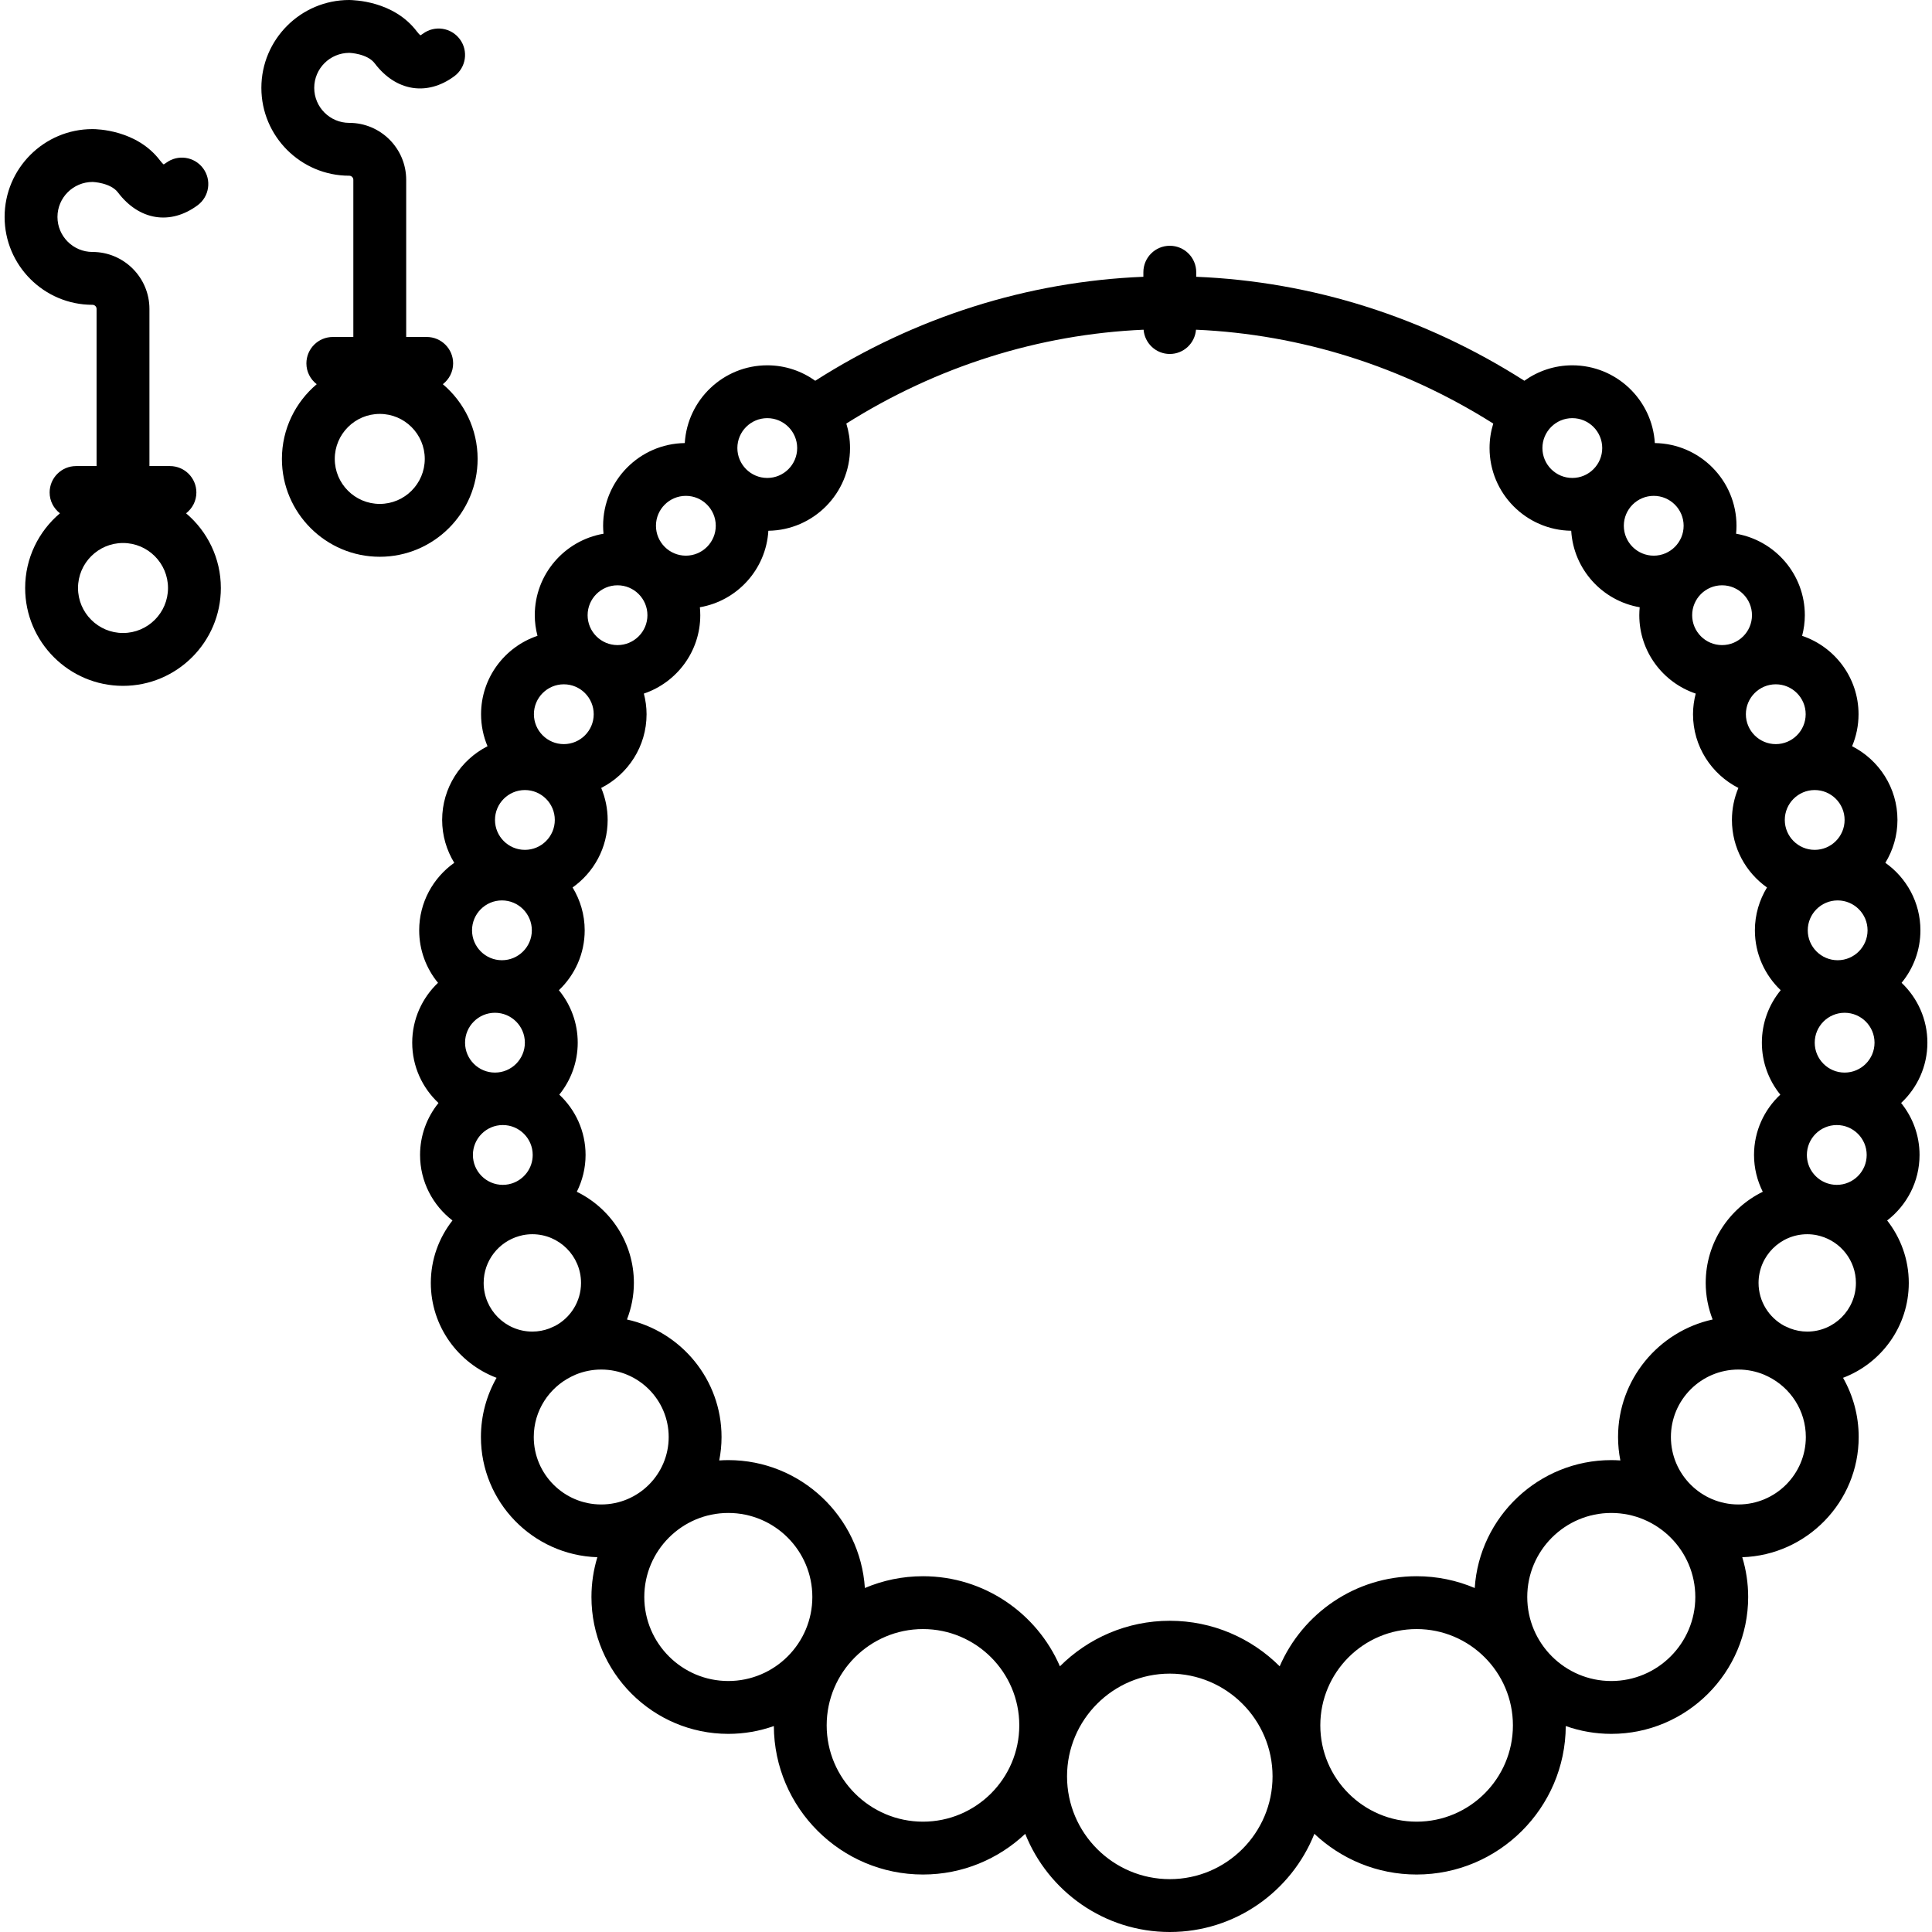
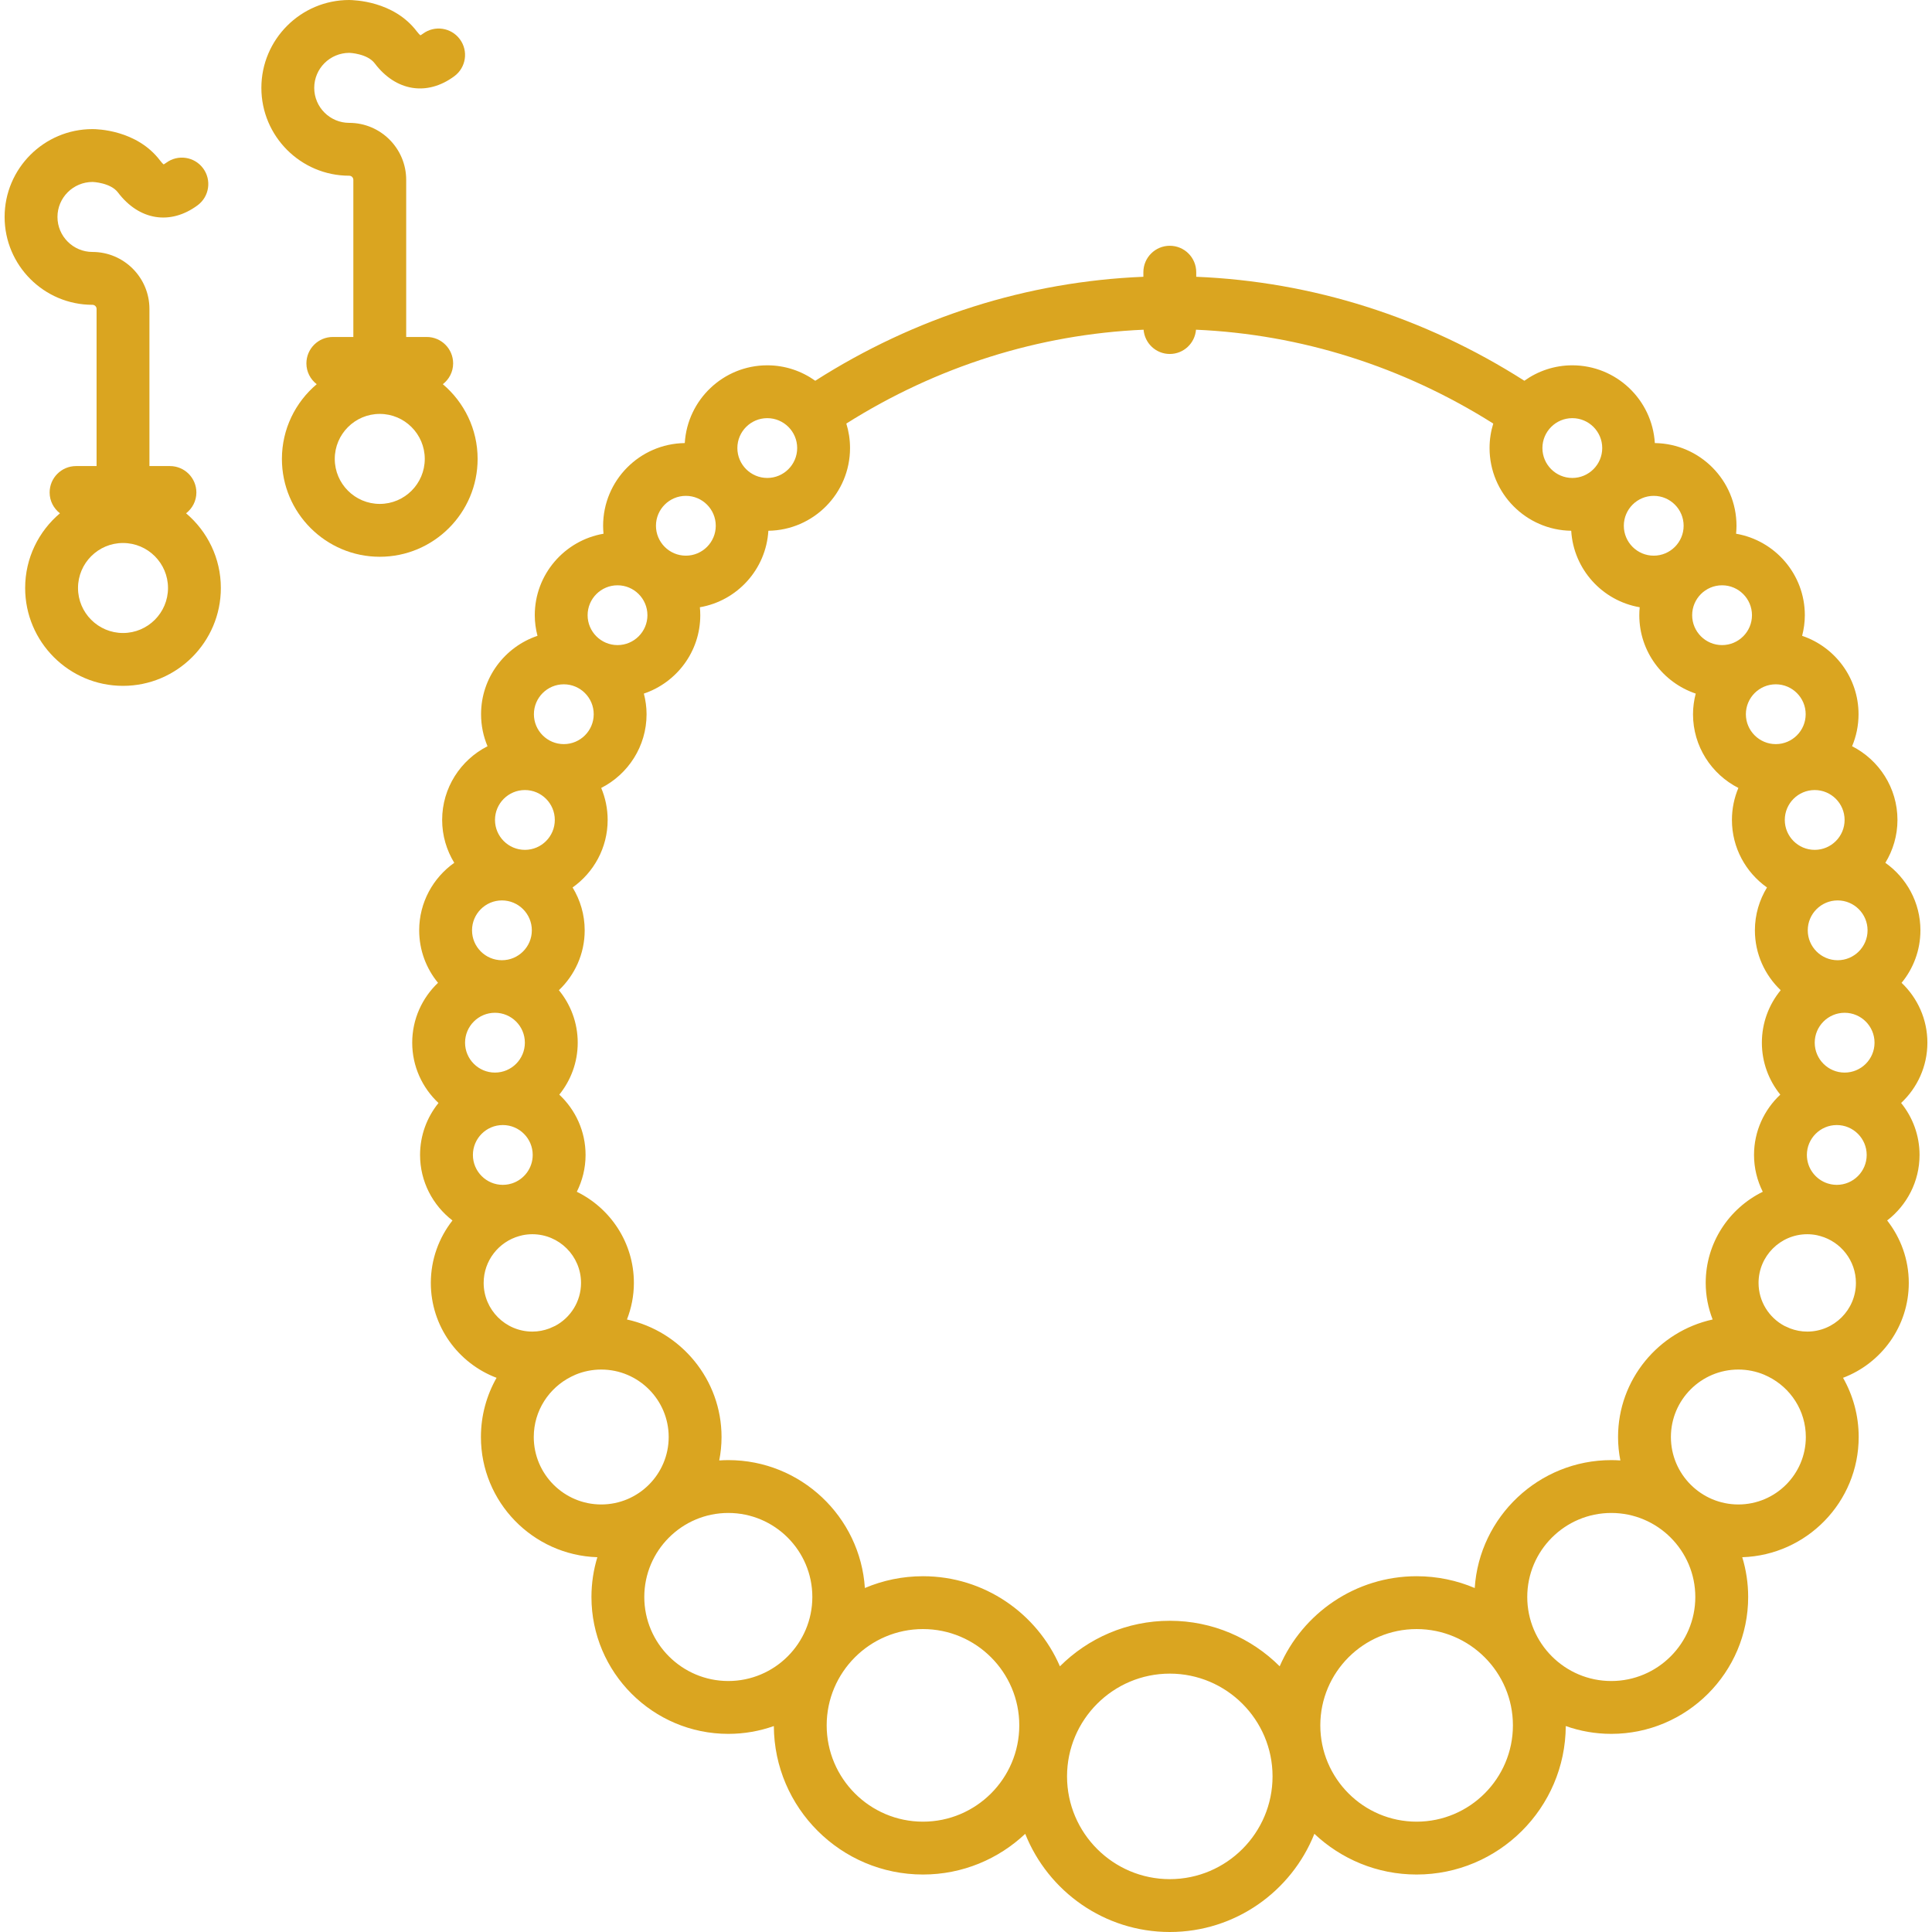
- <svg xmlns="http://www.w3.org/2000/svg" fill="#000000" height="800px" width="800px" version="1.1" id="Capa_1" viewBox="0 0 365.535 365.535" xml:space="preserve">
+ <svg xmlns="http://www.w3.org/2000/svg" fill="#daa520" height="800px" width="800px" version="1.1" id="Capa_1" viewBox="0 0 365.535 365.535" xml:space="preserve">
  <g>
    <path d="M35.206,97.117c1.178-0.915,1.949-2.329,1.949-3.936c0-2.762-2.239-5-5-5h-3.882V58.449   c0-5.943-4.835-10.779-10.778-10.779c-3.651,0-6.622-2.971-6.622-6.621c0-3.652,2.971-6.623,6.656-6.623   c0.038,0,3.385,0.129,4.789,1.987c4,5.287,9.914,6.241,15.067,2.428c2.22-1.643,2.687-4.773,1.044-6.993   c-1.643-2.221-4.774-2.688-6.993-1.044c-0.208,0.153-0.366,0.246-0.476,0.302c-0.141-0.114-0.369-0.331-0.666-0.726   c-4.42-5.842-12.005-5.955-12.8-5.954c-9.165,0-16.622,7.457-16.622,16.623c0,9.165,7.457,16.621,16.622,16.621   c0.429,0,0.778,0.35,0.778,0.779v29.732h-3.881c-2.762,0-5,2.238-5,5c0,1.606,0.771,3.021,1.949,3.936   c-4.019,3.399-6.581,8.47-6.581,14.133c0,10.208,8.305,18.514,18.513,18.514c10.209,0,18.514-8.306,18.514-18.514   C41.787,105.587,39.224,100.517,35.206,97.117z M23.273,119.764c-4.693,0-8.513-3.819-8.513-8.514s3.819-8.514,8.513-8.514   c4.694,0,8.514,3.819,8.514,8.514S27.967,119.764,23.273,119.764z" />
    <path d="M90.366,86.826c0-5.663-2.563-10.735-6.582-14.134c1.179-0.914,1.95-2.329,1.95-3.937c0-2.762-2.238-5-5-5h-3.882V34.025   c0-5.943-4.835-10.779-10.778-10.779c-3.651,0-6.622-2.971-6.622-6.621c0-3.653,2.971-6.625,6.654-6.625   c0.038,0,3.386,0.13,4.79,1.985c4,5.291,9.914,6.248,15.067,2.432c2.22-1.643,2.687-4.773,1.044-6.993   c-1.644-2.221-4.774-2.688-6.993-1.044c-0.207,0.153-0.365,0.246-0.474,0.301c-0.141-0.114-0.369-0.332-0.668-0.728   C74.455,0.116,66.893,0.028,66.074,0c-9.166,0-16.622,7.458-16.622,16.625c0,9.165,7.456,16.621,16.622,16.621   c0.43,0,0.778,0.35,0.778,0.779v29.731h-3.881c-2.761,0-5,2.238-5,5c0,1.607,0.771,3.021,1.95,3.937   c-4.019,3.398-6.583,8.47-6.583,14.134c0,10.208,8.306,18.514,18.514,18.514S90.366,97.034,90.366,86.826z M71.852,95.34   c-4.694,0-8.514-3.819-8.514-8.514c0-4.694,3.819-8.514,8.514-8.514c4.694,0,8.514,3.819,8.514,8.514   C80.366,91.521,76.546,95.34,71.852,95.34z" />
    <path d="M363.179,218.516c0-3.722-1.311-7.139-3.487-9.829c3.051-2.858,4.971-6.91,4.971-11.411c0-4.457-1.881-8.475-4.88-11.329   c2.223-2.704,3.561-6.163,3.561-9.929c0-5.272-2.627-9.935-6.634-12.774c1.443-2.369,2.29-5.139,2.29-8.11   c0-6.086-3.499-11.359-8.584-13.948c0.784-1.864,1.22-3.91,1.22-6.056c0-6.89-4.479-12.743-10.673-14.831   c0.322-1.25,0.512-2.553,0.512-3.901c0-7.728-5.634-14.15-13.006-15.416c0.048-0.496,0.076-0.997,0.076-1.506   c0-8.563-6.913-15.534-15.45-15.647c-0.492-8.192-7.297-14.712-15.612-14.712c-3.384,0-6.511,1.09-9.074,2.922   c-18.857-12.032-40.147-18.779-62.082-19.671v-0.868c0-2.762-2.238-5-5-5s-5,2.238-5,5v0.868   c-21.932,0.892-43.222,7.639-62.081,19.672c-2.563-1.832-5.691-2.923-9.075-2.923c-8.315,0-15.119,6.52-15.611,14.712   c-8.537,0.113-15.451,7.084-15.451,15.647c0,0.509,0.028,1.01,0.076,1.506c-7.372,1.267-13.006,7.688-13.006,15.416   c0,1.349,0.189,2.651,0.512,3.901c-6.194,2.088-10.674,7.941-10.674,14.831c0,2.145,0.436,4.192,1.221,6.056   c-5.085,2.59-8.583,7.863-8.583,13.948c0,2.972,0.847,5.741,2.289,8.11c-4.006,2.839-6.634,7.502-6.634,12.774   c0,3.766,1.338,7.225,3.561,9.929c-2.999,2.854-4.88,6.872-4.88,11.329c0,4.501,1.92,8.553,4.972,11.412   c-2.177,2.689-3.487,6.107-3.487,9.828c0,5.048,2.41,9.532,6.13,12.398c-2.556,3.263-4.094,7.358-4.094,11.813   c0,8.206,5.183,15.208,12.438,17.955c-1.88,3.31-2.959,7.131-2.959,11.201c0,12.305,9.817,22.353,22.029,22.743   c-0.725,2.383-1.118,4.908-1.118,7.524c0,14.28,11.617,25.898,25.896,25.898c3.02,0,5.918-0.524,8.614-1.478   c0.071,15.5,12.7,28.09,28.217,28.09c7.481,0,14.288-2.932,19.344-7.7c4.333,10.87,14.958,18.575,27.354,18.575   s23.02-7.706,27.354-18.576c5.056,4.768,11.861,7.701,19.343,7.701c15.517,0,28.146-12.59,28.218-28.091   c2.696,0.955,5.595,1.479,8.614,1.479c14.28,0,25.898-11.618,25.898-25.898c0-2.616-0.393-5.142-1.118-7.524   c12.212-0.391,22.028-10.439,22.028-22.743c0-4.07-1.079-7.892-2.959-11.201c7.256-2.747,12.438-9.749,12.438-17.955   c0-4.455-1.538-8.551-4.093-11.813C360.768,228.048,363.179,223.564,363.179,218.516z M347.52,224.176   c-0.377,0-0.744-0.039-1.101-0.109c-0.207-0.05-0.407-0.116-0.617-0.159c-2.282-0.729-3.94-2.869-3.94-5.392   c0-3.119,2.537-5.656,5.657-5.656c3.12,0,5.659,2.537,5.659,5.656C353.179,221.637,350.64,224.176,347.52,224.176z M322.72,242.727   c0,2.442,0.477,4.771,1.312,6.922c-10.22,2.236-17.896,11.354-17.896,22.234c0,1.517,0.152,2.998,0.437,4.433   c-0.568-0.038-1.14-0.063-1.718-0.063c-13.708,0-24.957,10.709-25.836,24.2c-3.381-1.436-7.098-2.231-10.996-2.231   c-11.592,0-21.57,7.028-25.907,17.044c-5.33-5.319-12.683-8.614-20.79-8.614s-15.46,3.294-20.79,8.614   c-4.337-10.017-14.316-17.044-25.908-17.044c-3.898,0-7.613,0.795-10.993,2.229c-0.88-13.49-12.128-24.198-25.838-24.198   c-0.578,0-1.149,0.025-1.718,0.063c0.284-1.435,0.437-2.916,0.437-4.433c0-10.881-7.676-19.998-17.895-22.234   c0.834-2.15,1.311-4.48,1.311-6.922c0-7.572-4.416-14.117-10.797-17.244c1.05-2.102,1.655-4.462,1.655-6.967   c0-4.501-1.92-8.552-4.971-11.411c2.176-2.69,3.486-6.107,3.486-9.829c0-3.766-1.338-7.225-3.561-9.929   c2.999-2.854,4.88-6.872,4.88-11.329c0-2.971-0.847-5.74-2.289-8.109c4.006-2.839,6.634-7.502,6.634-12.775   c0-2.145-0.436-4.19-1.22-6.054c5.084-2.59,8.582-7.864,8.582-13.95c0-1.35-0.189-2.653-0.513-3.903   c6.195-2.087,10.675-7.939,10.675-14.829c0-0.509-0.028-1.01-0.076-1.506c7.068-1.213,12.52-7.171,12.958-14.472   c8.537-0.111,15.451-7.083,15.451-15.647c0-1.613-0.246-3.17-0.701-4.636c17.133-10.809,36.405-16.886,56.241-17.757   c0.211,2.567,2.337,4.592,4.959,4.592s4.748-2.024,4.959-4.592c19.839,0.871,39.112,6.948,56.242,17.759   c-0.455,1.465-0.701,3.021-0.701,4.634c0,8.564,6.913,15.536,15.45,15.647c0.438,7.301,5.89,13.258,12.957,14.472   c-0.048,0.496-0.076,0.997-0.076,1.506c0,6.89,4.479,12.741,10.676,14.829c-0.323,1.25-0.513,2.554-0.513,3.903   c0,6.086,3.498,11.36,8.583,13.95c-0.784,1.863-1.22,3.908-1.22,6.054c0,5.273,2.627,9.937,6.634,12.776   c-1.442,2.368-2.289,5.139-2.289,8.108c0,4.457,1.881,8.475,4.88,11.329c-2.223,2.704-3.56,6.163-3.56,9.929   c0,3.722,1.31,7.14,3.486,9.829c-3.051,2.859-4.971,6.91-4.971,11.411c0,2.505,0.605,4.865,1.655,6.967   C327.136,228.61,322.72,235.154,322.72,242.727z M96.234,224.066c-0.356,0.07-0.725,0.109-1.102,0.109   c-3.121,0-5.659-2.539-5.659-5.66c0-3.119,2.538-5.656,5.659-5.656c3.119,0,5.657,2.537,5.657,5.656   c0,2.523-1.659,4.664-3.942,5.393C96.639,223.951,96.44,224.017,96.234,224.066z M104.969,155.133c0,3.121-2.538,5.66-5.658,5.66   c-3.12,0-5.658-2.539-5.658-5.66c0-3.119,2.538-5.656,5.658-5.656C102.431,149.477,104.969,152.014,104.969,155.133z    M94.966,170.359c3.12,0,5.658,2.538,5.658,5.658c0,3.12-2.538,5.658-5.658,5.658s-5.658-2.538-5.658-5.658   C89.308,172.898,91.846,170.359,94.966,170.359z M93.647,191.617c3.12,0,5.658,2.538,5.658,5.658c0,3.12-2.538,5.658-5.658,5.658   c-3.12,0-5.658-2.538-5.658-5.658C87.989,194.155,90.527,191.617,93.647,191.617z M349.004,202.934   c-3.12,0-5.657-2.538-5.657-5.658c0-3.12,2.537-5.658,5.657-5.658s5.658,2.538,5.658,5.658   C354.663,200.395,352.124,202.934,349.004,202.934z M342.028,176.018c0-3.12,2.538-5.658,5.658-5.658   c3.12,0,5.657,2.538,5.657,5.658c0,3.12-2.537,5.658-5.657,5.658C344.566,181.676,342.028,179.138,342.028,176.018z    M343.34,160.793c-3.12,0-5.657-2.539-5.657-5.66c0-3.119,2.537-5.656,5.657-5.656c3.12,0,5.659,2.537,5.659,5.656   C348.999,158.254,346.461,160.793,343.34,160.793z M335.979,140.787c-3.12,0-5.659-2.538-5.659-5.658   c0-3.12,2.539-5.658,5.659-5.658c3.118,0,5.656,2.538,5.656,5.658C341.635,138.249,339.097,140.787,335.979,140.787z    M331.474,116.396c0,3.119-2.538,5.656-5.658,5.656c-3.121,0-5.659-2.537-5.659-5.656c0-3.12,2.538-5.658,5.659-5.658   C328.936,110.738,331.474,113.276,331.474,116.396z M318.544,99.475c0,3.12-2.538,5.658-5.658,5.658   c-3.12,0-5.658-2.538-5.658-5.658s2.538-5.658,5.658-5.658C316.006,93.816,318.544,96.354,318.544,99.475z M303.142,84.771   c0,3.12-2.539,5.658-5.66,5.658c-3.119,0-5.656-2.538-5.656-5.658c0-3.119,2.537-5.656,5.656-5.656   C300.603,79.115,303.142,81.652,303.142,84.771z M145.169,79.115c3.119,0,5.657,2.537,5.657,5.656c0,3.12-2.538,5.658-5.657,5.658   c-3.121,0-5.659-2.538-5.659-5.658C139.51,81.652,142.048,79.115,145.169,79.115z M129.766,93.816c3.12,0,5.657,2.538,5.657,5.658   s-2.537,5.658-5.657,5.658c-3.12,0-5.659-2.538-5.659-5.658S126.646,93.816,129.766,93.816z M116.836,110.738   c3.12,0,5.657,2.538,5.657,5.658c0,3.119-2.537,5.656-5.657,5.656c-3.12,0-5.659-2.537-5.659-5.656   C111.177,113.276,113.716,110.738,116.836,110.738z M106.673,129.471c3.12,0,5.658,2.538,5.658,5.658   c0,3.12-2.538,5.658-5.658,5.658c-3.12,0-5.658-2.538-5.658-5.658C101.015,132.009,103.553,129.471,106.673,129.471z    M98.247,233.862c0.223-0.045,0.438-0.11,0.656-0.165c0.588-0.118,1.195-0.182,1.817-0.182c5.079,0,9.211,4.132,9.211,9.211   c0,3.514-1.979,6.572-4.88,8.124c-0.374,0.156-0.744,0.319-1.108,0.494c-1.005,0.377-2.088,0.593-3.223,0.593   c-5.079,0-9.211-4.132-9.211-9.211C91.509,238.505,94.367,234.947,98.247,233.862z M100.989,271.883   c0-4.997,2.894-9.321,7.087-11.415c0.282-0.117,0.553-0.256,0.828-0.387c1.496-0.616,3.132-0.962,4.848-0.962   c7.038,0,12.764,5.726,12.764,12.764c0,7.037-5.726,12.762-12.764,12.762C106.714,284.645,100.989,278.92,100.989,271.883z    M121.9,302.15c0-8.767,7.131-15.898,15.896-15.898c8.768,0,15.899,7.132,15.899,15.898s-7.132,15.898-15.899,15.898   C129.031,318.049,121.9,310.917,121.9,302.15z M174.628,344.66c-10.046,0-18.22-8.174-18.22-18.221   c0-10.046,8.174-18.219,18.22-18.219c10.047,0,18.221,8.173,18.221,18.219C192.848,336.486,184.674,344.66,174.628,344.66z    M221.326,355.535c-10.721,0-19.442-8.723-19.442-19.443c0-10.72,8.722-19.441,19.442-19.441s19.441,8.722,19.441,19.441   C240.767,346.813,232.046,355.535,221.326,355.535z M268.023,344.66c-10.047,0-18.22-8.174-18.22-18.221   c0-10.046,8.173-18.219,18.22-18.219c10.047,0,18.221,8.173,18.221,18.219C286.244,336.486,278.07,344.66,268.023,344.66z    M304.855,318.049c-8.766,0-15.898-7.132-15.898-15.898s7.132-15.898,15.898-15.898c8.767,0,15.898,7.132,15.898,15.898   S313.622,318.049,304.855,318.049z M328.9,284.645c-7.038,0-12.764-5.725-12.764-12.762c0-7.038,5.726-12.764,12.764-12.764   c1.718,0,3.354,0.346,4.851,0.963c0.274,0.13,0.543,0.268,0.823,0.385c4.195,2.094,7.09,6.418,7.09,11.416   C341.664,278.92,335.938,284.645,328.9,284.645z M341.933,251.938c-1.137,0-2.221-0.217-3.228-0.595   c-0.361-0.174-0.729-0.336-1.103-0.49c-2.902-1.553-4.883-4.611-4.883-8.126c0-5.079,4.133-9.211,9.213-9.211   c0.621,0,1.228,0.064,1.815,0.182c0.22,0.055,0.435,0.12,0.658,0.166c3.879,1.085,6.735,4.643,6.735,8.863   C351.142,247.806,347.011,251.938,341.933,251.938z" />
  </g>
</svg>
